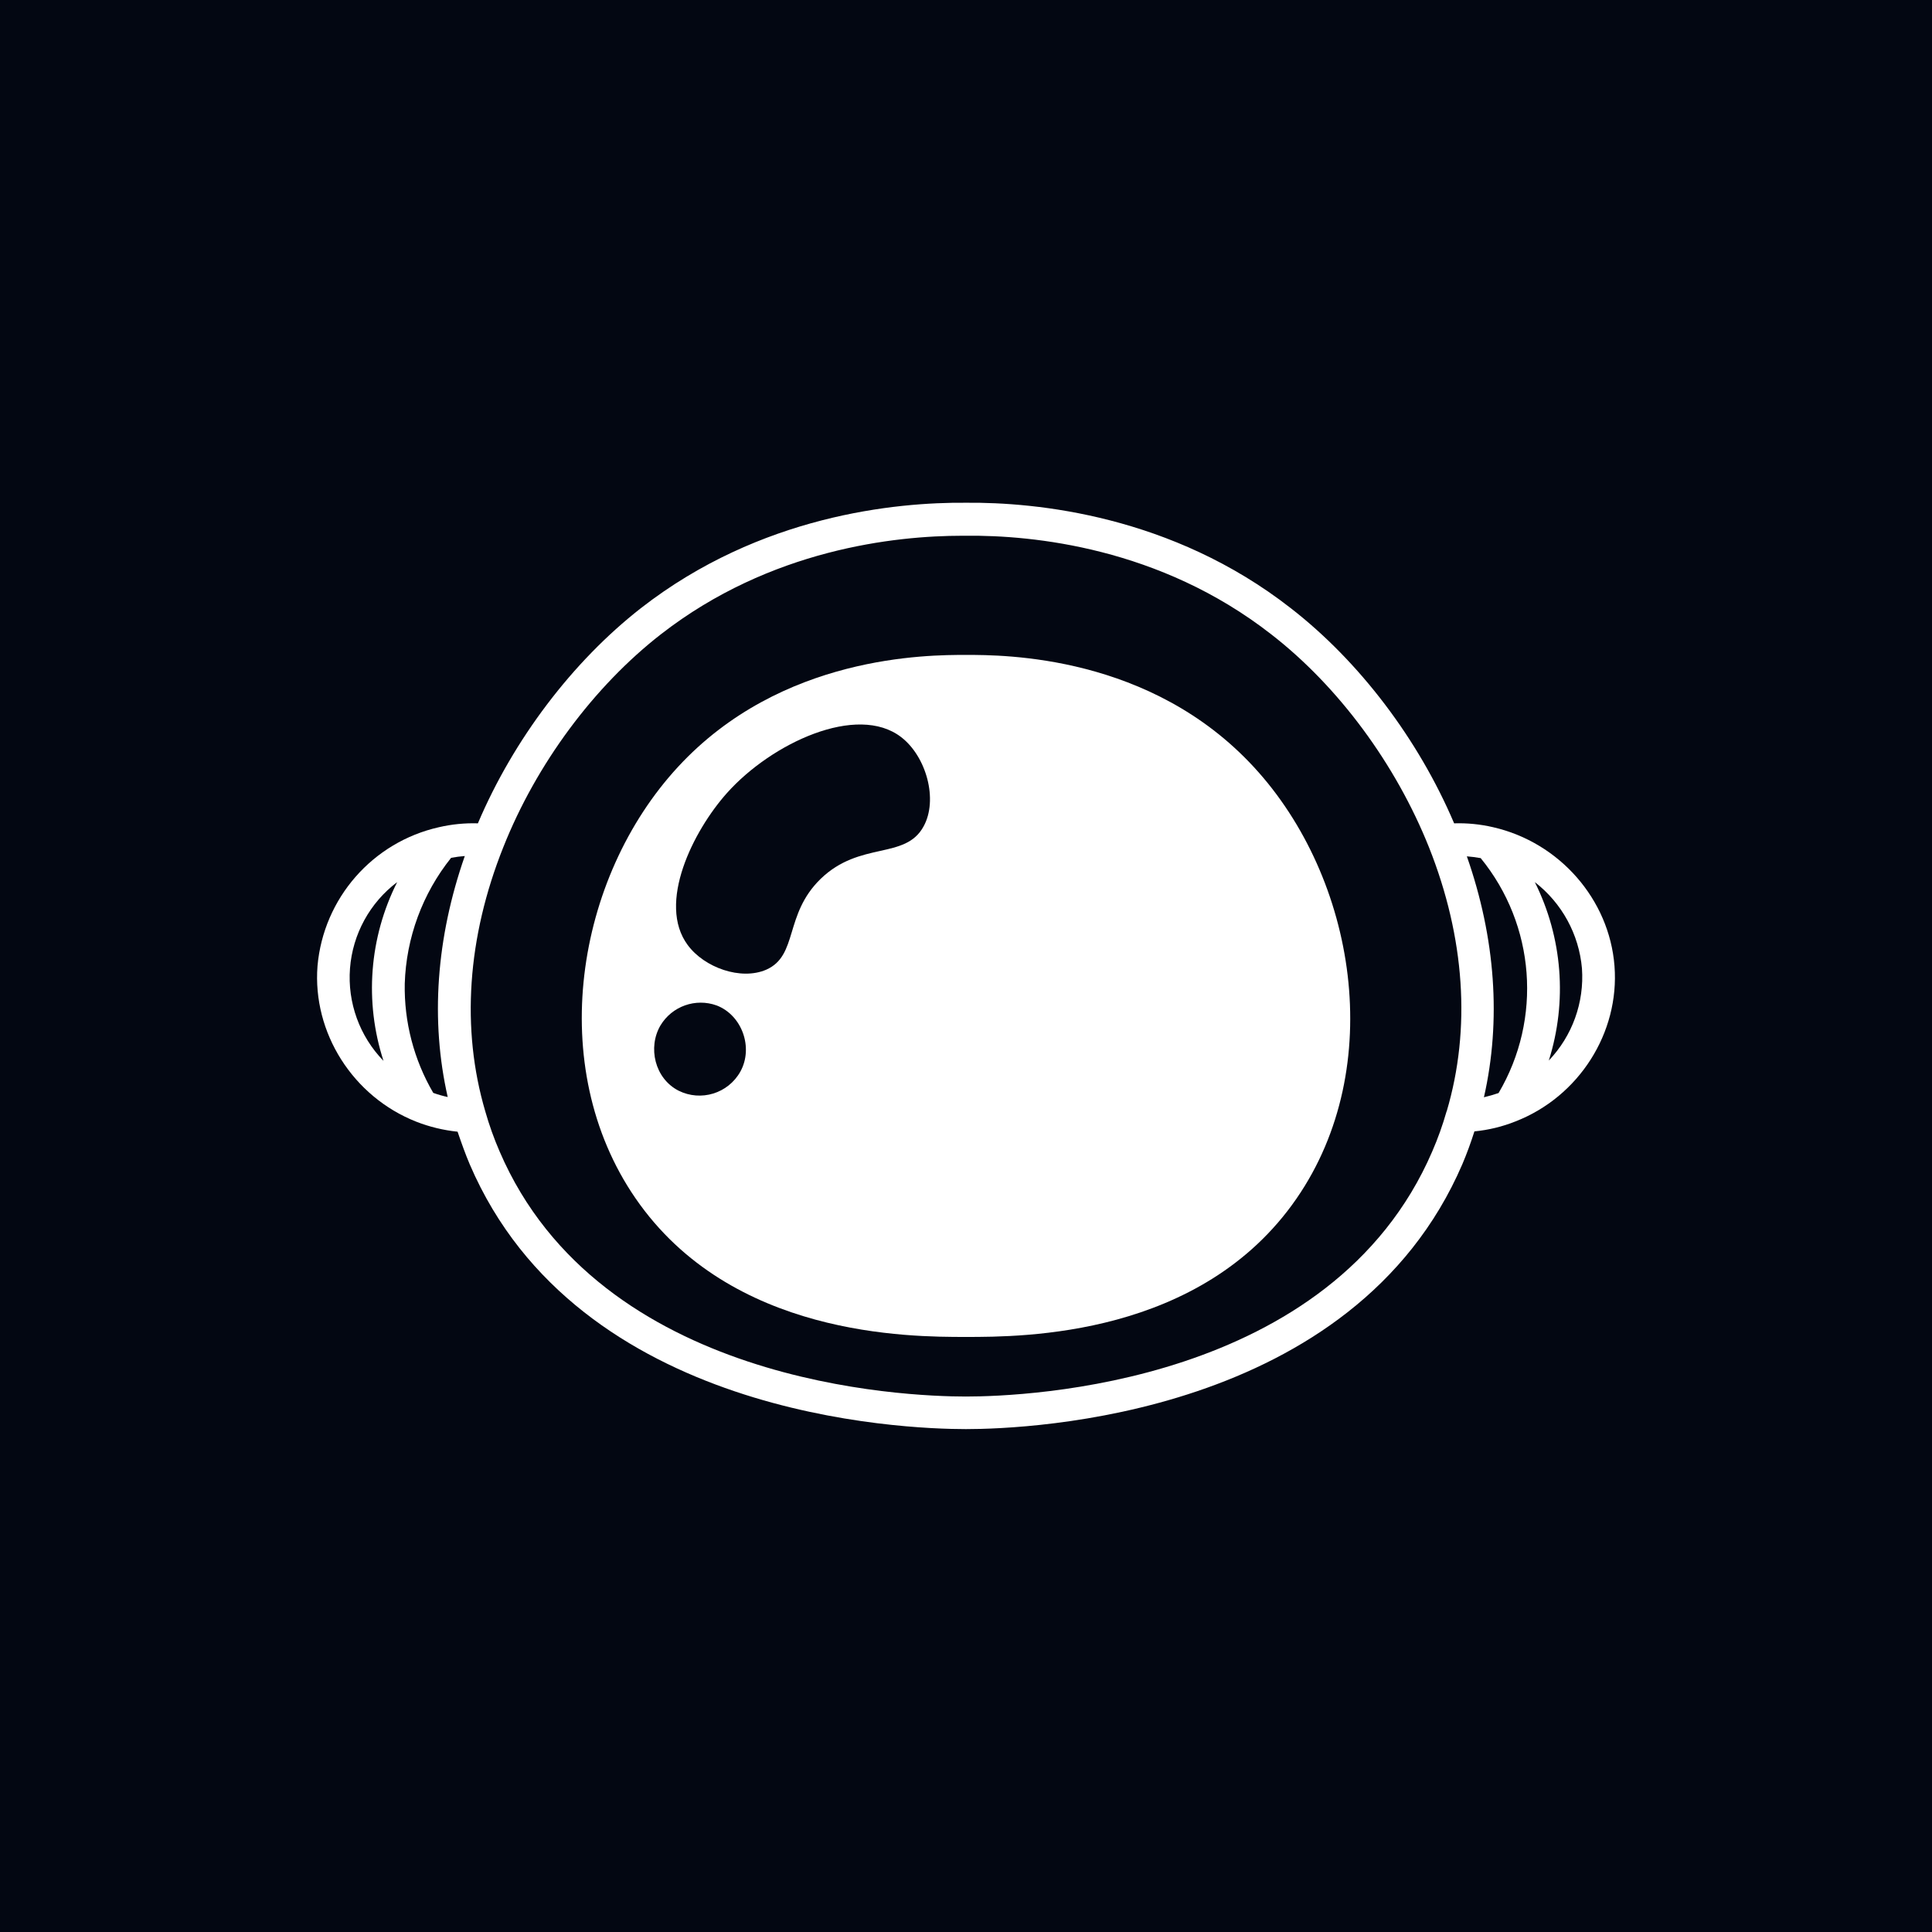
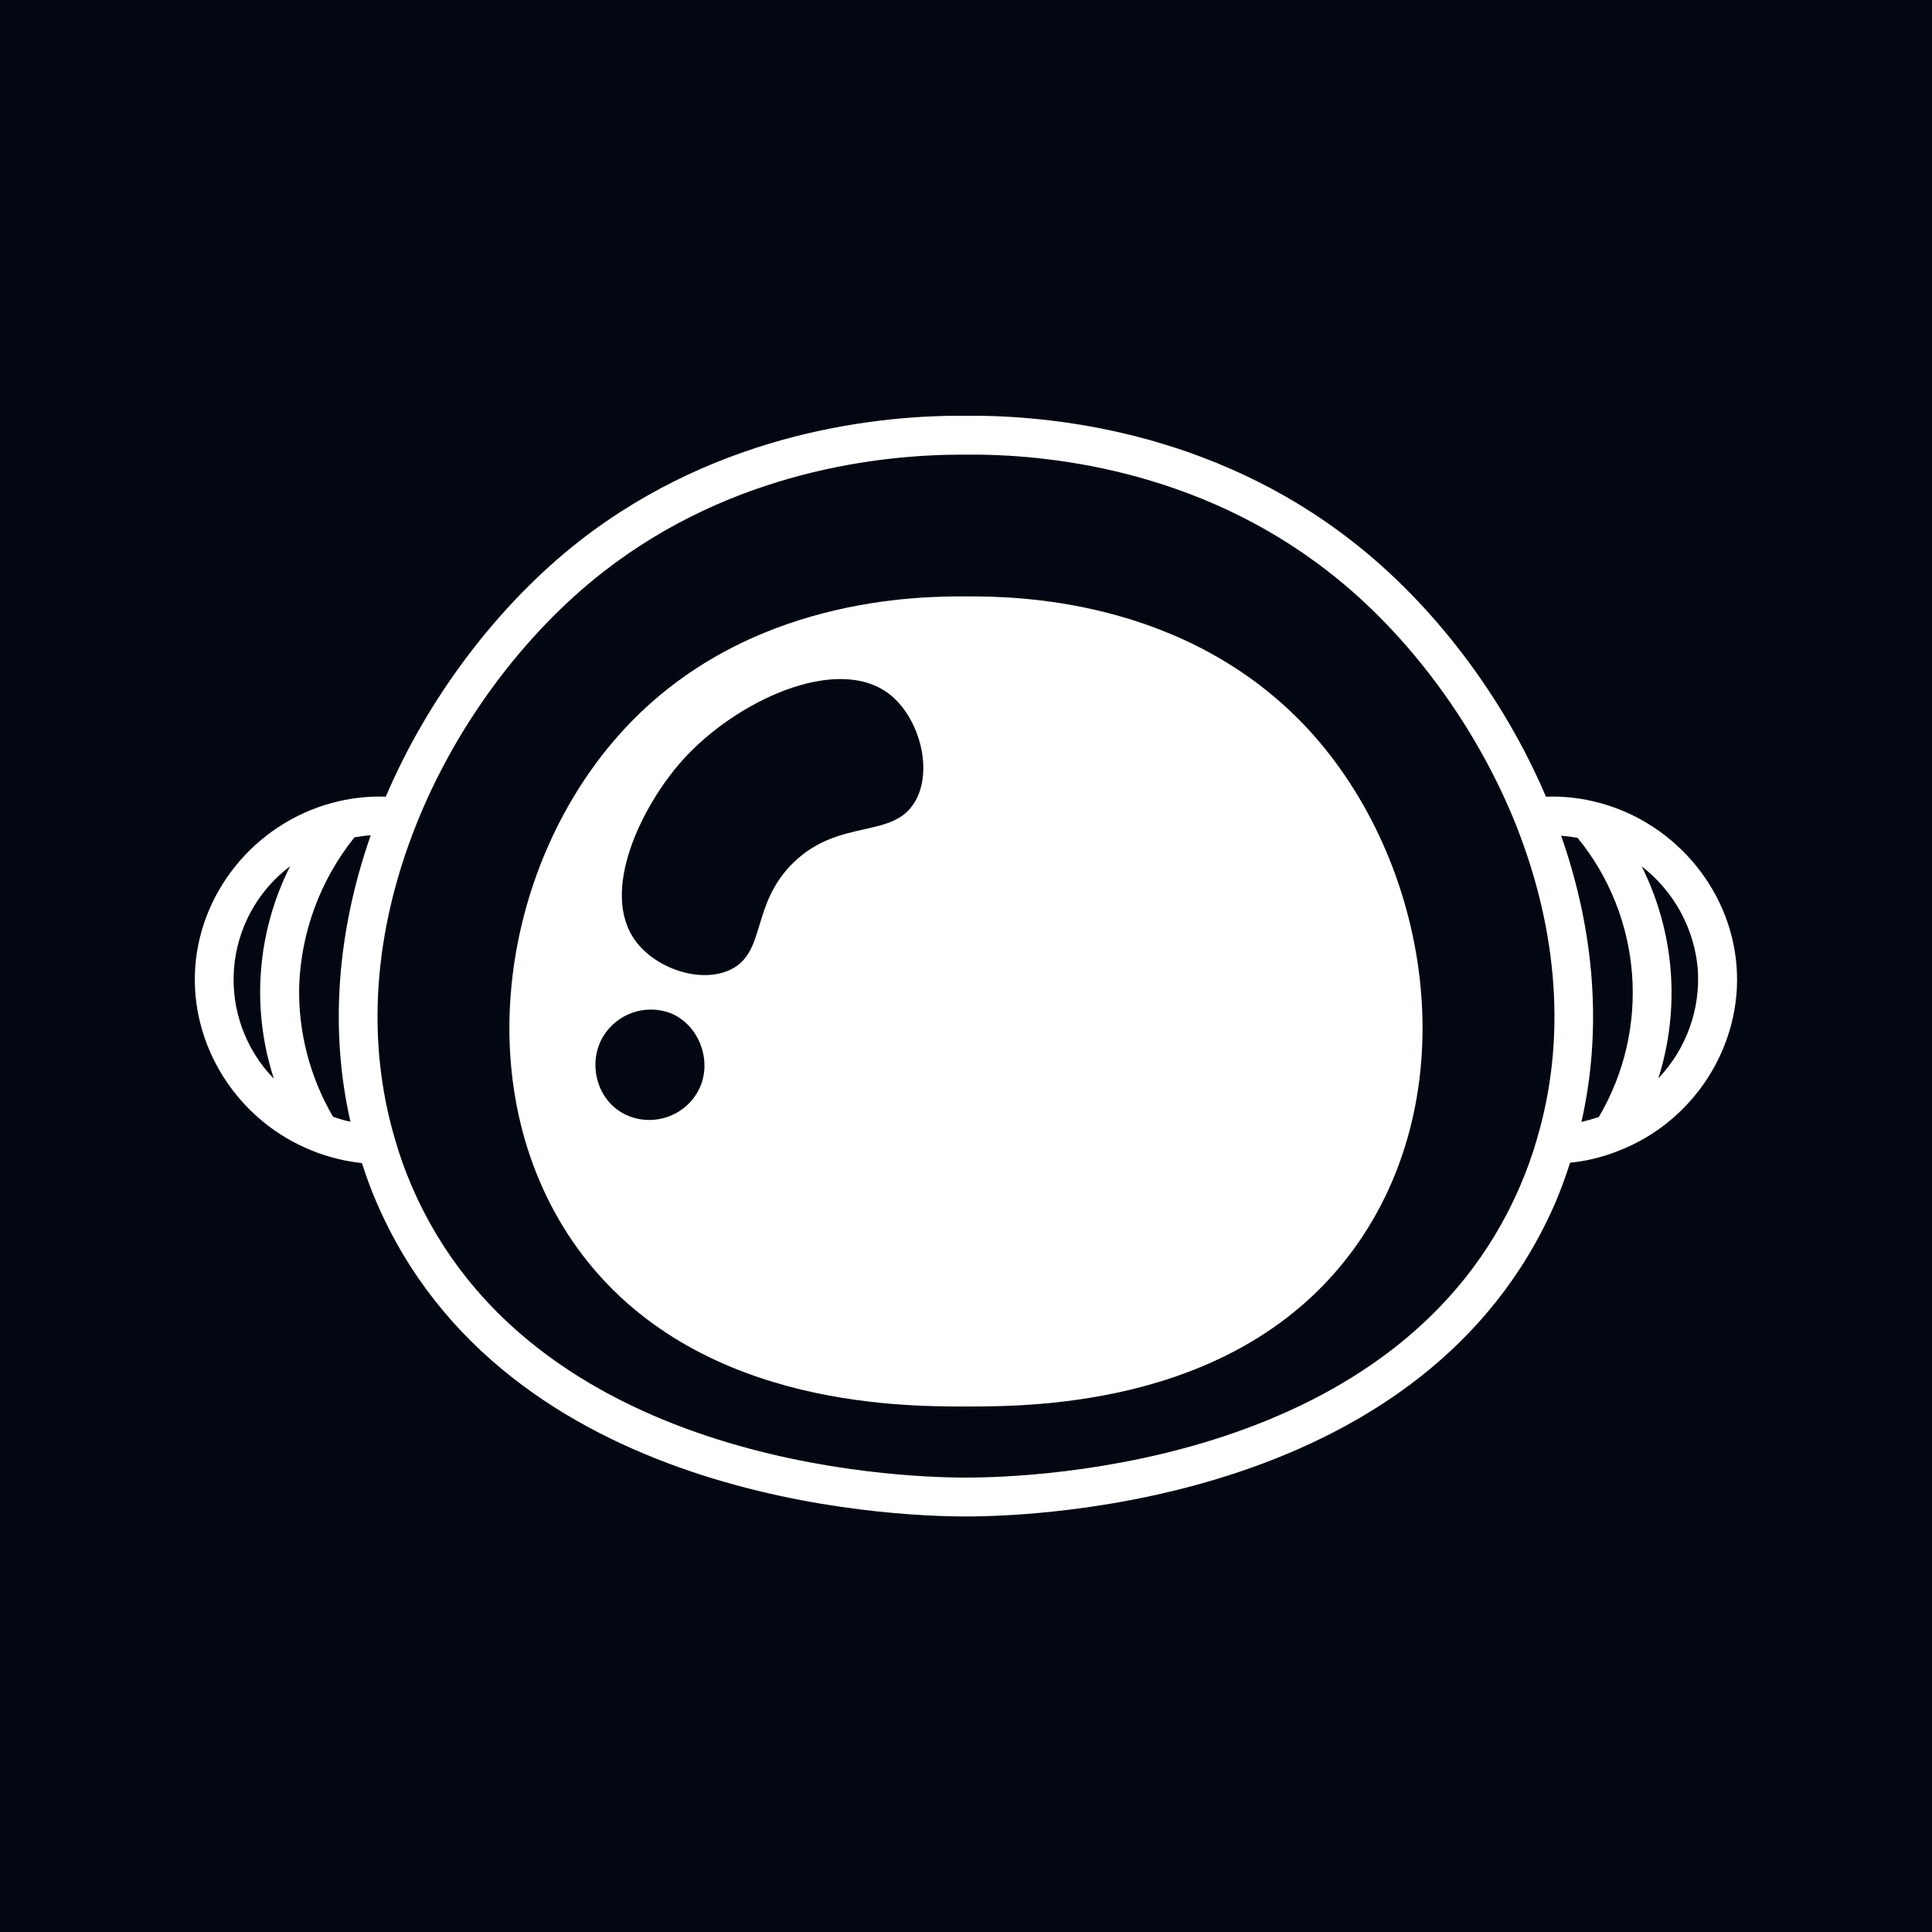
<svg xmlns="http://www.w3.org/2000/svg" viewBox="0 0 500 500">
  <defs>
    <style>.cls-1{fill:#030712;}.cls-2{fill:none;}.cls-3{fill:#fff;}</style>
  </defs>
  <g id="Layer_2" data-name="Layer 2">
    <g id="Layer_1-2" data-name="Layer 1">
      <rect class="cls-1" width="500" height="500" />
-       <path class="cls-2" d="M397.21,228.33a61.67,61.67,0,0,1,3.62,46.18,31.36,31.36,0,0,0,8.59-23.84A31.75,31.75,0,0,0,397.21,228.33Z" />
-       <path class="cls-3" d="M417.83,250c-1.33-17.25-14.25-32-31.42-35.92a39.07,39.07,0,0,0-10.08-1c-9.25-21.75-24.5-41.88-42.26-55.67-30.83-24.09-66-27.46-84-27.3-18.25-.16-53.3,3.21-84.18,27.26-17.71,13.83-33,34-42.21,55.71a39.41,39.41,0,0,0-10.08,1A40.47,40.47,0,0,0,82.17,250c-1.34,17.26,9.16,33.84,25.58,40.3a40.68,40.68,0,0,0,10.67,2.58c1,2.92,2,5.75,3.17,8.5,28,65.18,111.89,68.47,128.39,68.47s100.39-3.33,128.47-68.55c1.17-2.75,2.21-5.62,3.13-8.5a38.54,38.54,0,0,0,10.63-2.58C408.62,283.84,419.17,267.26,417.83,250ZM99.25,274.55a30.93,30.93,0,0,1,3.54-46.26A60.89,60.89,0,0,0,99.25,274.55Zm16.67,9.37a29.71,29.71,0,0,1-3.79-1.08,54,54,0,0,1-7.38-28.29,54.83,54.83,0,0,1,12-32.55,32.65,32.65,0,0,1,3.54-.46c-7.42,21.25-8.92,42.59-4.42,62.38Zm258.45,3.71A83.26,83.26,0,0,1,370.66,298c-26,60.34-105,63.42-120.68,63.42S155.26,358.35,129.3,298a83.26,83.26,0,0,1-3.71-10.38h0c-6.29-21.33-4.67-45,4.67-68.38,8.54-21.5,23.42-41.59,40.83-55.13,28.3-22,60.55-25.46,78-25.46h1c17.09-.17,50.05,3,78.89,25.5,17.42,13.5,32.25,33.63,40.84,55.13,9.29,23.34,10.91,47,4.58,68.34Zm13.46-4.75c-1.25.42-2.5.79-3.79,1.09,4.5-19.84,3-41.18-4.42-62.35,1.21.09,2.38.25,3.58.46a53.3,53.3,0,0,1,4.63,60.8Zm13-8.42a61.71,61.71,0,0,0-3.62-46.17,31.7,31.7,0,0,1,12.2,22.34,31.31,31.31,0,0,1-8.58,23.83Z" />
-       <path class="cls-2" d="M379.66,221.58c7.42,21.21,8.92,42.55,4.42,62.34a29.71,29.71,0,0,0,3.79-1.08A53.38,53.38,0,0,0,383.25,222C382,221.83,380.83,221.67,379.66,221.58Z" />
-       <path class="cls-3" d="M250,169.49c-9.88,0-47.8,0-74.55,29-26.51,28.71-34.42,77.55-11,111.6C189.14,346,235.35,346,250,346s60.84,0,85.55-35.83c23.46-34,15.46-82.89-11-111.6C297.78,169.49,259.9,169.49,250,169.49ZM191.6,277.34a12.12,12.12,0,0,1-16,4.92c-6.17-3.17-8-11.21-4.67-16.88a12.15,12.15,0,0,1,14.54-5.17C192,262.71,195.06,271.09,191.6,277.34ZM239,213.91c-4.75,8.67-16.42,3.67-26.63,13.55-9.5,9.25-5.75,19.83-14.08,23.5-6.55,2.83-16-.54-20.3-6.37-8-10.76,1.38-29.55,10.17-39.38,11.5-12.88,33.67-23.26,45.09-14.42C239.73,195.79,242.85,207,239,213.91Z" />
-       <path class="cls-2" d="M328.91,164.12c-28.84-22.51-61.85-25.67-78.89-25.51h-1c-17.42,0-49.67,3.46-78,25.47-17.37,13.54-32.25,33.62-40.84,55.13-9.33,23.38-10.91,47-4.66,68.38h0A90.22,90.22,0,0,0,129.26,298c26,60.38,105.13,63.46,120.72,63.46s94.72-3,120.72-63.42a90.22,90.22,0,0,0,3.71-10.38c6.34-21.38,4.71-45-4.62-68.42C361.2,197.7,346.33,177.62,328.91,164.12Zm6.62,146C310.82,346,264.65,346,250,346s-60.84,0-85.55-35.83c-23.42-34-15.46-82.89,11-111.6,26.75-29,64.67-29,74.55-29s47.8,0,74.59,29c26.46,28.75,34.42,77.59,11,111.6Z" />
-       <path class="cls-2" d="M233.31,190.79c-11.42-8.84-33.59,1.54-45.09,14.42-8.79,9.83-18.17,28.62-10.17,39.38,4.34,5.83,13.76,9.2,20.3,6.37,8.33-3.67,4.58-14.25,14.08-23.5,10.21-9.92,21.88-4.92,26.63-13.55C242.85,207,239.73,195.79,233.31,190.79Z" />
-       <path class="cls-2" d="M185.47,260.21a12.11,12.11,0,0,0-14.54,5.17c-3.38,5.67-1.46,13.71,4.66,16.88a12.17,12.17,0,0,0,16-4.92A12.32,12.32,0,0,0,185.47,260.21Z" />
-       <path class="cls-2" d="M104.75,254.59a54.47,54.47,0,0,0,7.38,28.29c1.25.42,2.5.79,3.79,1.09-4.5-19.84-3-41.18,4.38-62.35a34.43,34.43,0,0,0-3.55.46A54.69,54.69,0,0,0,104.75,254.59Z" />
-       <path class="cls-2" d="M90.58,250.63a31.31,31.31,0,0,0,8.67,23.92,61,61,0,0,1,3.54-46.22A31.46,31.46,0,0,0,90.58,250.63Z" />
+       <path class="cls-2" d="M424.91,224.26a73.24,73.24,0,0,1,4.31,54.86,37.26,37.26,0,0,0,10.2-28.32A37.65,37.65,0,0,0,424.91,224.26Z" />
+       <path class="cls-3" d="M449.42,250c-1.59-20.5-16.94-38.07-37.33-42.68a46.31,46.31,0,0,0-12-1.14c-11-25.84-29.11-49.76-50.2-66.15C313.25,111.41,271.51,107.4,250,107.6c-21.68-.2-63.32,3.81-100,32.38-21,16.44-39.17,40.41-50.16,66.2a46.61,46.61,0,0,0-12,1.14c-20.4,4.61-35.7,22.18-37.29,42.68S61.47,290.21,81,297.88A48,48,0,0,0,93.66,301c1.14,3.47,2.33,6.84,3.76,10.1,33.28,77.44,133,81.36,152.56,81.36s119.28-4,152.65-81.45c1.38-3.27,2.62-6.69,3.71-10.11A45.33,45.33,0,0,0,419,297.78C438.48,290.21,451,270.5,449.42,250ZM70.88,279.17a36.75,36.75,0,0,1,4.21-55A72.38,72.38,0,0,0,70.88,279.17Zm19.81,11.14A35.64,35.64,0,0,1,86.18,289a64.18,64.18,0,0,1-8.76-33.62,65.15,65.15,0,0,1,14.31-38.67,37.57,37.57,0,0,1,4.21-.54c-8.82,25.25-10.6,50.6-5.25,74.12Zm307.09,4.4A99.37,99.37,0,0,1,393.37,307C362.52,378.74,268.54,382.4,250,382.4S137.43,378.74,106.58,307a97.73,97.73,0,0,1-4.4-12.33h0c-7.48-25.35-5.55-53.47,5.54-81.25,10.15-25.55,27.83-49.41,48.53-65.51,33.62-26.14,71.94-30.25,92.64-30.25h1.18c20.31-.2,59.47,3.57,93.73,30.3,20.7,16.05,38.33,40,48.53,65.51,11,27.73,13,55.8,5.45,81.2Zm16-5.64a46.46,46.46,0,0,1-4.51,1.29c5.35-23.57,3.57-48.92-5.25-74.08a41,41,0,0,1,4.26.55,63.37,63.37,0,0,1,5.5,72.24Zm15.4-10a73.26,73.26,0,0,0-4.31-54.86,37.65,37.65,0,0,1,14.51,26.54,37.26,37.26,0,0,1-10.2,28.32Z" />
+       <path class="cls-2" d="M404.06,216.23c8.82,25.21,10.6,50.56,5.25,74.08a35.64,35.64,0,0,0,4.51-1.29,63.44,63.44,0,0,0-5.5-72.29C406.89,216.53,405.45,216.33,404.06,216.23Z" />
+       <path class="cls-3" d="M250,154.34c-11.74,0-56.8,0-88.59,34.51C129.9,223,120.5,281,148.32,321.45,177.68,364,232.6,364,250,364s72.29,0,101.65-42.58c27.87-40.4,18.37-98.48-13-132.6C306.77,154.34,261.76,154.34,250,154.34ZM180.61,282.48a14.41,14.41,0,0,1-19,5.85c-7.33-3.77-9.55-13.32-5.54-20.06a14.46,14.46,0,0,1,17.28-6.14C181.05,265.11,184.72,275.06,180.61,282.48ZM237,207.12c-5.64,10.3-19.51,4.36-31.64,16.1-11.29,11-6.83,23.56-16.73,27.92-7.78,3.37-19-.64-24.12-7.57-9.45-12.78,1.64-35.11,12.09-46.79,13.66-15.3,40-27.63,53.57-17.14C237.79,185.59,241.51,198.86,237,207.12Z" />
+       <path class="cls-2" d="M343.76,148c-34.27-26.73-73.48-30.5-93.73-30.3h-1.19c-20.7,0-59,4.11-92.64,30.26-20.65,16.09-38.33,40-48.53,65.5-11.09,27.78-13,55.9-5.54,81.26h0a106.78,106.78,0,0,0,4.4,12.32C137.43,378.74,231.46,382.4,250,382.4S362.52,378.79,393.42,307a106.26,106.26,0,0,0,4.4-12.33c7.53-25.4,5.6-53.47-5.49-81.3C382.13,187.86,364.45,164,343.76,148Zm7.87,173.5C322.27,364,267.4,364,250,364s-72.3,0-101.66-42.58C120.5,281.05,130,223,161.39,188.85c31.79-34.51,76.85-34.51,88.59-34.51s56.79,0,88.63,34.51c31.44,34.17,40.89,92.2,13,132.6Z" />
+       <path class="cls-2" d="M230.17,179.64c-13.57-10.49-39.91,1.84-53.57,17.14-10.45,11.68-21.59,34-12.09,46.79,5.15,6.93,16.34,10.94,24.12,7.57,9.9-4.36,5.44-16.93,16.73-27.92,12.13-11.79,26-5.85,31.64-16.1C241.51,198.86,237.79,185.59,230.17,179.64Z" />
+       <path class="cls-2" d="M173.33,262.13a14.4,14.4,0,0,0-17.28,6.14c-4,6.74-1.74,16.29,5.54,20.06a14.46,14.46,0,0,0,19-5.85C184.72,275.06,181.05,265.11,173.33,262.13Z" />
+       <path class="cls-2" d="M77.42,255.45a64.65,64.65,0,0,0,8.76,33.62,46.46,46.46,0,0,0,4.51,1.29c-5.35-23.57-3.57-48.92,5.2-74.08a38.42,38.42,0,0,0-4.21.55C86.83,222.87,77.81,236.59,77.42,255.45Z" />
+       <path class="cls-2" d="M60.58,250.75a37.17,37.17,0,0,0,10.3,28.42,72.46,72.46,0,0,1,4.21-54.91A37.32,37.32,0,0,0,60.58,250.75Z" />
    </g>
  </g>
</svg>
